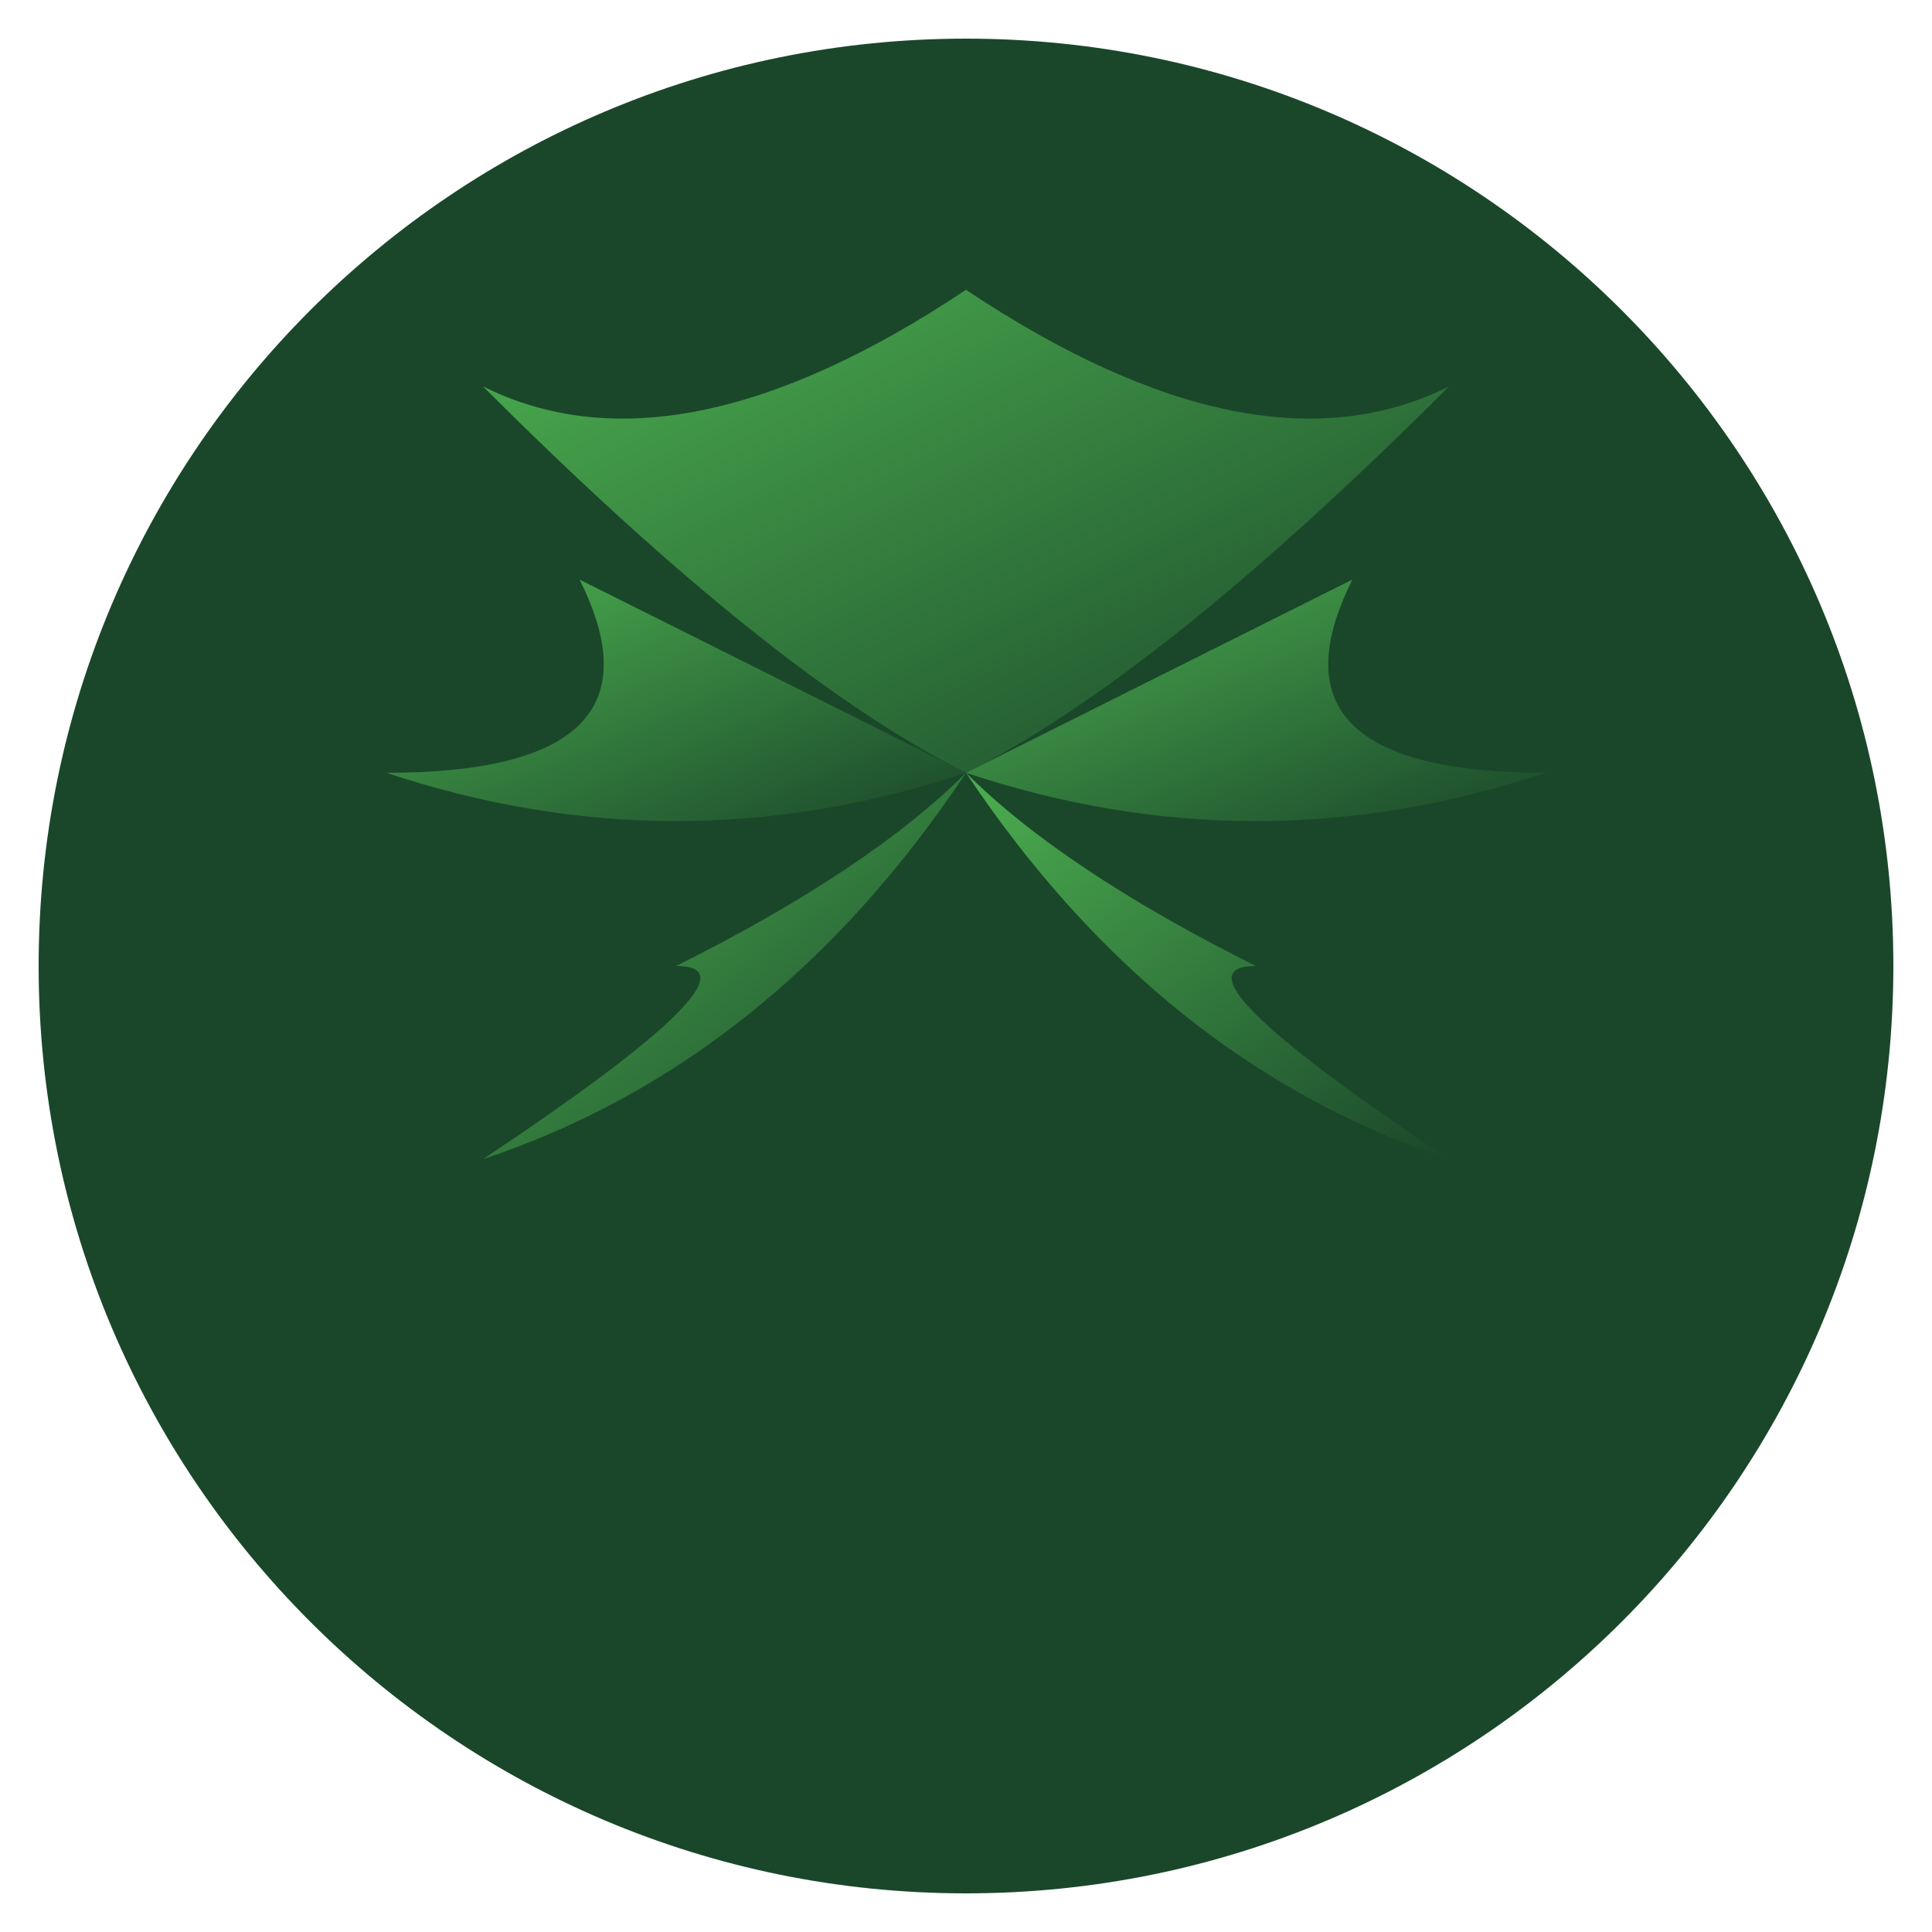
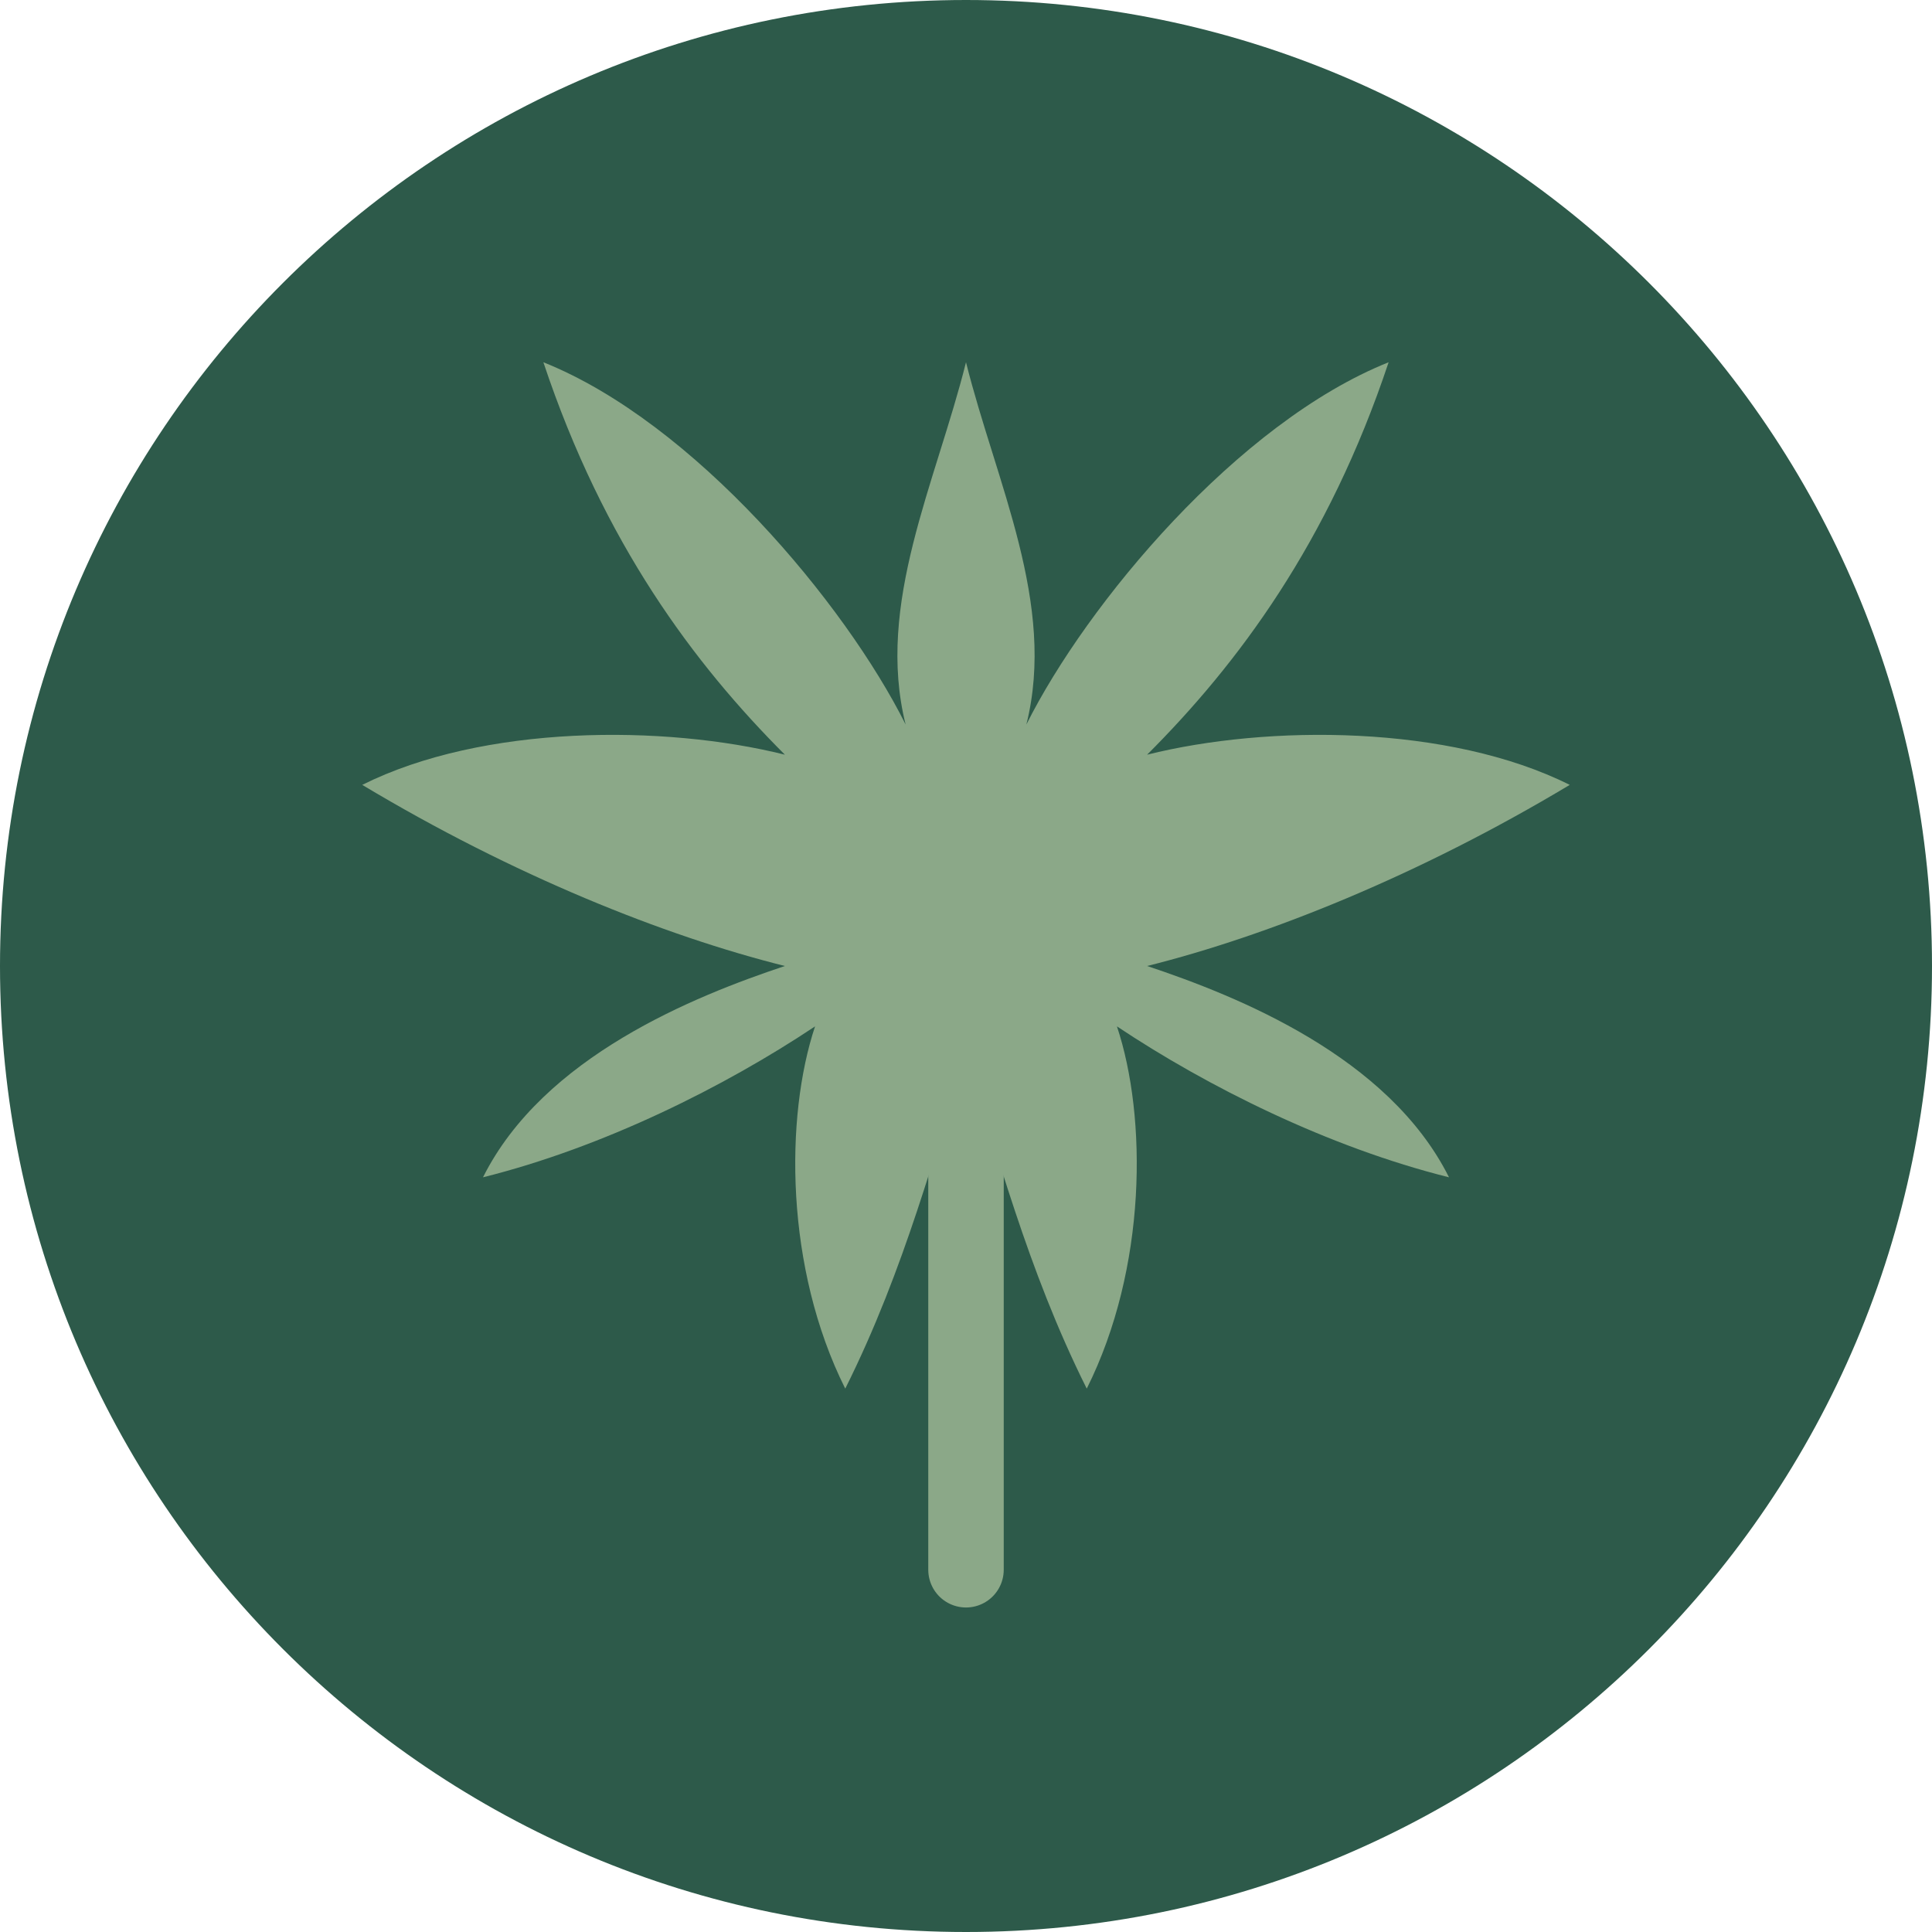
- <svg xmlns="http://www.w3.org/2000/svg" viewBox="0 0 100 100">
-   <defs>
-     <linearGradient id="leafGradient" x1="0%" y1="0%" x2="100%" y2="100%">
-       <stop offset="0%" style="stop-color:#4caf50" />
-       <stop offset="100%" style="stop-color:#1a472a" />
-     </linearGradient>
-   </defs>
-   <circle cx="50" cy="50" r="48" fill="#1a472a" />
-   <g transform="translate(50,50)">
-     <path d="M0,-35 Q5,-20 0,-10 Q-5,-20 0,-35" fill="url(#leafGradient)" />
-     <path d="M0,-35 Q15,-25 25,-30 Q10,-15 0,-10 Q-10,-15 -25,-30 Q-15,-25 0,-35" fill="url(#leafGradient)" />
-     <path d="M-20,-20 Q-10,-15 0,-10 Q-15,-5 -30,-10 Q-15,-10 -20,-20" fill="url(#leafGradient)" />
-     <path d="M20,-20 Q10,-15 0,-10 Q15,-5 30,-10 Q15,-10 20,-20" fill="url(#leafGradient)" />
-     <path d="M-15,0 Q-5,-5 0,-10 Q-10,5 -25,10 Q-10,0 -15,0" fill="url(#leafGradient)" />
-     <path d="M15,0 Q5,-5 0,-10 Q10,5 25,10 Q10,0 15,0" fill="url(#leafGradient)" />
-     <path d="M0,-10 L0,30" stroke="url(#leafGradient)" stroke-width="3" fill="none" />
+ <svg xmlns="http://www.w3.org/2000/svg" viewBox="0 0 64 64">
+   <circle cx="32" cy="32" r="32" fill="#2D5A4A" />
+   <g transform="translate(32,34)">
+     <path d="M0,-22 C1,-18 3,-14 2,-10 C4,-14 9,-20 14,-22 C12,-16 9,-12 6,-9 C10,-10 16,-10 20,-8 C15,-5 10,-3 6,-2 C9,-1 14,1 16,5 C12,4 8,2 5,0 C6,3 6,8 4,12 C2,8 1,4 0,1 C-1,4 -2,8 -4,12 C-6,8 -6,3 -5,0 C-8,2 -12,4 -16,5 C-14,1 -9,-1 -6,-2 C-10,-3 -15,-5 -20,-8 C-16,-10 -10,-10 -6,-9 C-9,-12 -12,-16 -14,-22 C-9,-20 -4,-14 -2,-10 C-3,-14 -1,-18 0,-22Z" fill="#8BA888" />
+     <line x1="0" y1="1" x2="0" y2="18" stroke="#8BA888" stroke-width="2.5" stroke-linecap="round" />
  </g>
</svg>
